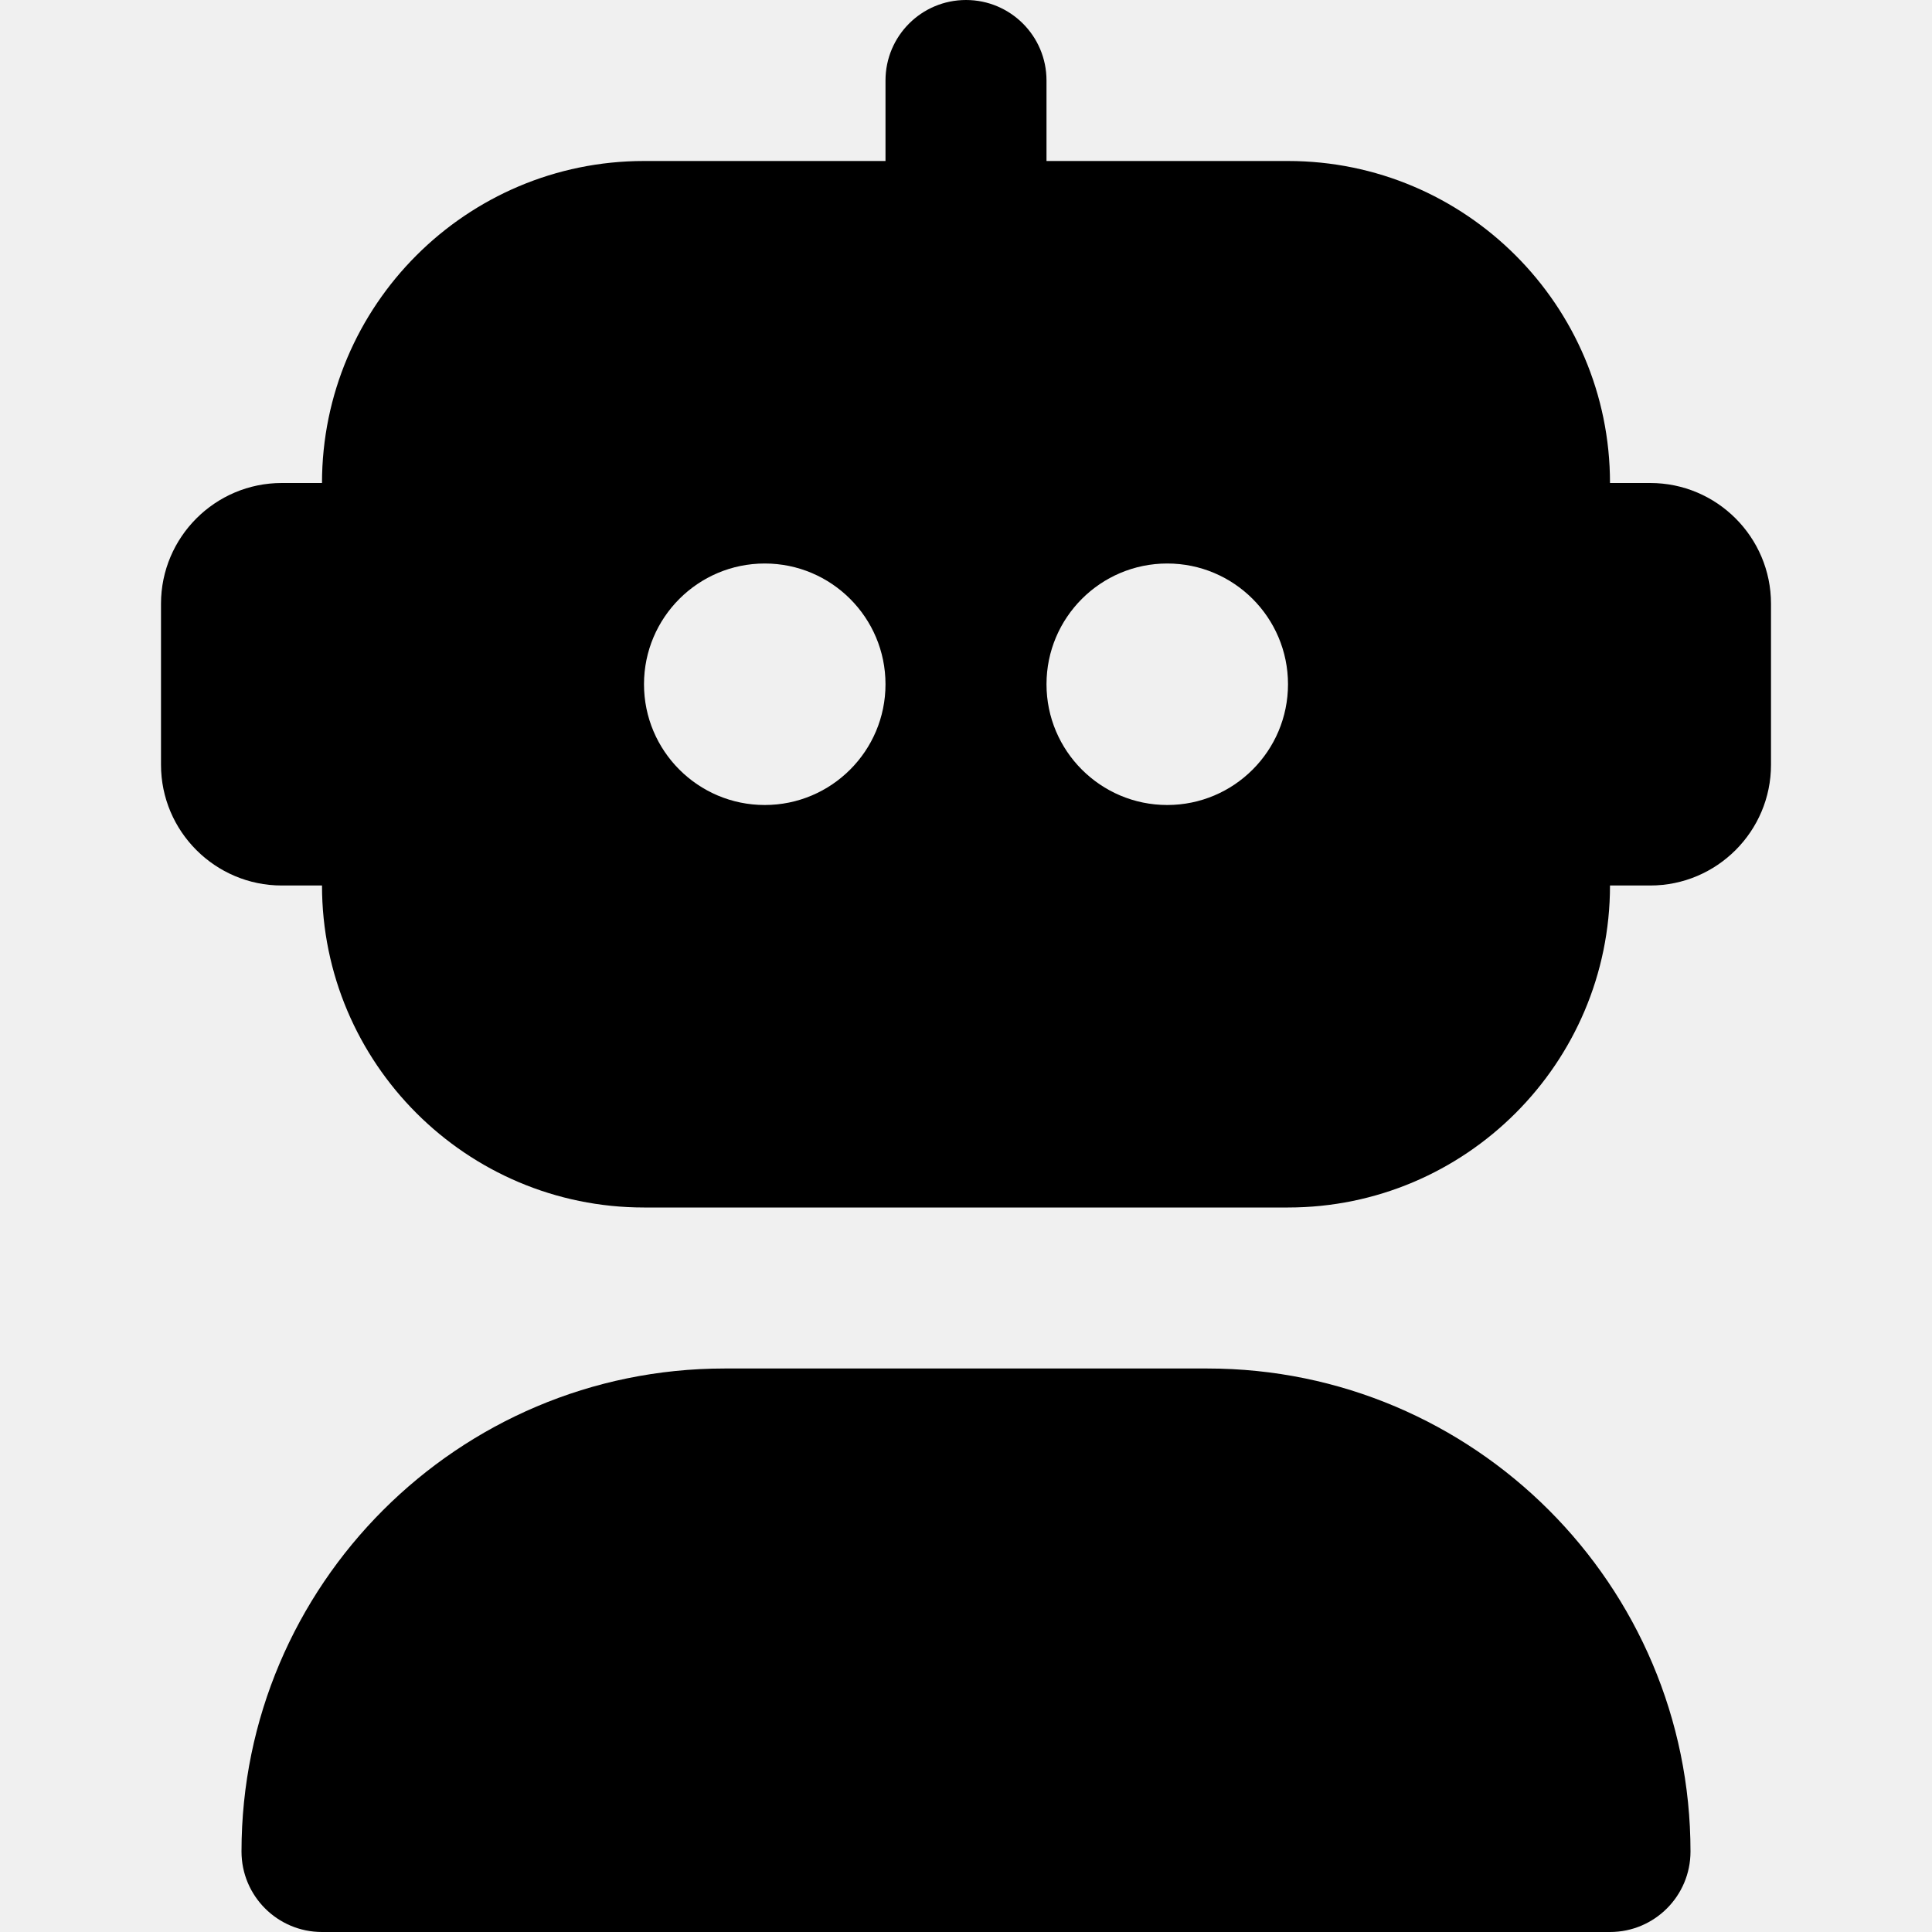
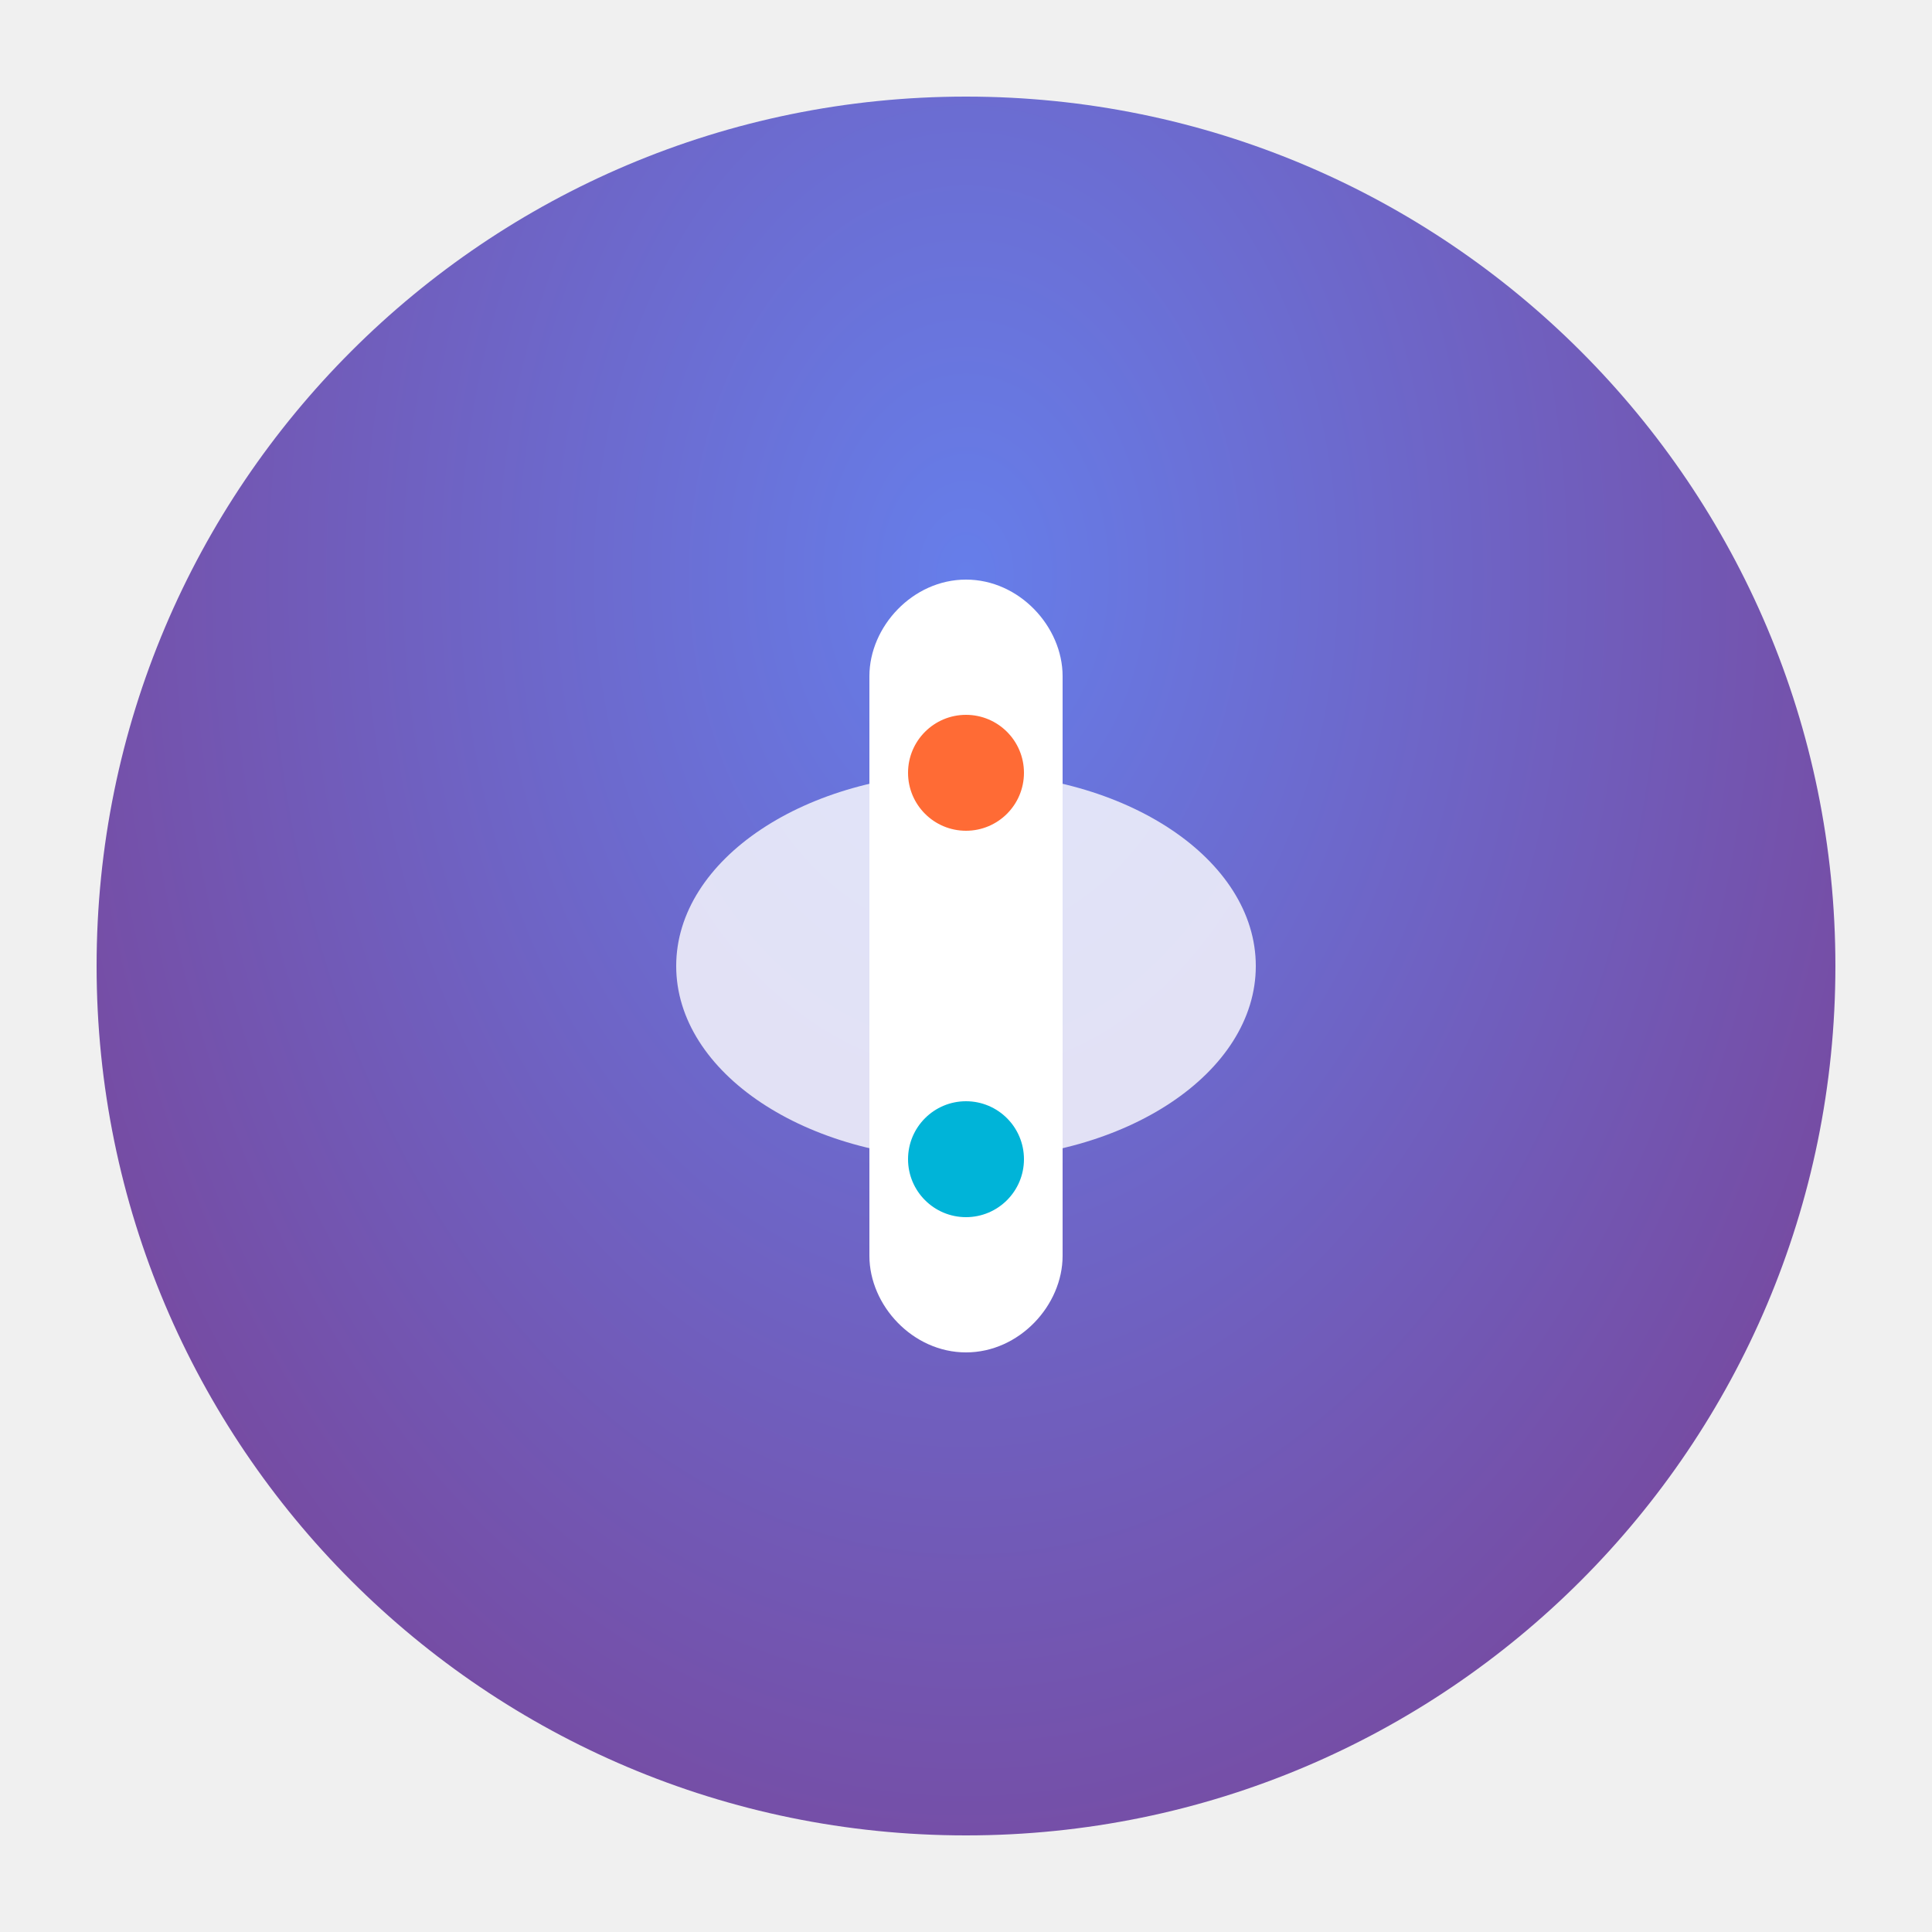
- <svg xmlns="http://www.w3.org/2000/svg" id="Layer_1" data-name="Layer 1" viewBox="0 0 24 24" width="512" height="512">
-   <path fill="#000000" d="m20,24H4c-.552,0-1-.447-1-1,0-3.309,2.691-6,6-6h6c3.309,0,6,2.691,6,6,0,.553-.448,1-1,1Zm.5-18h-.5c0-2.206-1.794-4-4-4h-3v-1c0-.553-.448-1-1-1s-1,.447-1,1v1h-3c-2.206,0-4,1.794-4,4h-.5c-.827,0-1.5.673-1.5,1.5v2c0,.827.673,1.5,1.5,1.5h.5c0,2.206,1.794,4,4,4h8c2.206,0,4-1.794,4-4h.5c.827,0,1.5-.673,1.5-1.5v-2c0-.827-.673-1.5-1.5-1.5Zm-11,4c-.828,0-1.5-.672-1.5-1.5s.672-1.5,1.5-1.5,1.5.672,1.5,1.5-.672,1.5-1.5,1.5Zm5,0c-.828,0-1.5-.672-1.5-1.5s.672-1.5,1.5-1.5,1.5.672,1.5,1.5-.672,1.5-1.5,1.5Z" />
+ <svg xmlns="http://www.w3.org/2000/svg" width="500" height="500" viewBox="0 0 500 500" fill="none">
+   <circle cx="250" cy="250" r="225" fill="url(#paint0_radial_1_2)" />
+   <g transform="translate(125, 125)">
+     <path d="M125 25C111.193 25 100 37.193 100 50V200C100 212.807 111.193 225 125 225C138.807 225 150 212.807 150 200V50C150 37.193 138.807 25 125 25Z" fill="white" />
+     <ellipse cx="125" cy="125" rx="75" ry="50" fill="white" opacity="0.8" />
+     <circle cx="125" cy="75" r="15" fill="#FF6B35" />
+     <circle cx="125" cy="175" r="15" fill="#00B4D8" />
+   </g>
+   <defs>
+     <radialGradient id="paint0_radial_1_2" cx="0" cy="0" r="1" gradientUnits="userSpaceOnUse" gradientTransform="translate(250 150) rotate(90) scale(350 250)">
+       <stop stop-color="#667EEA" />
+       <stop offset="1" stop-color="#764BA2" />
+     </radialGradient>
+   </defs>
</svg>
